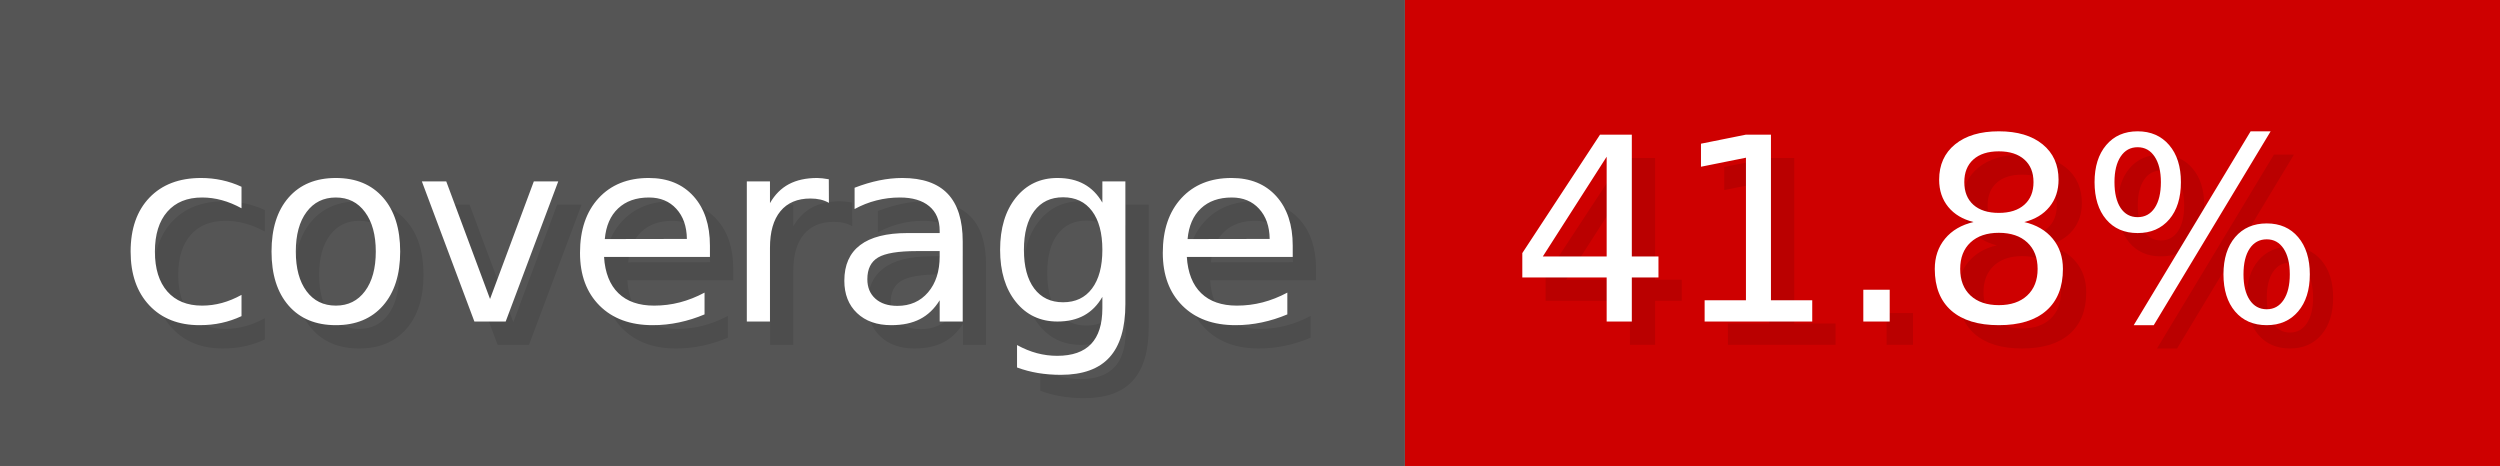
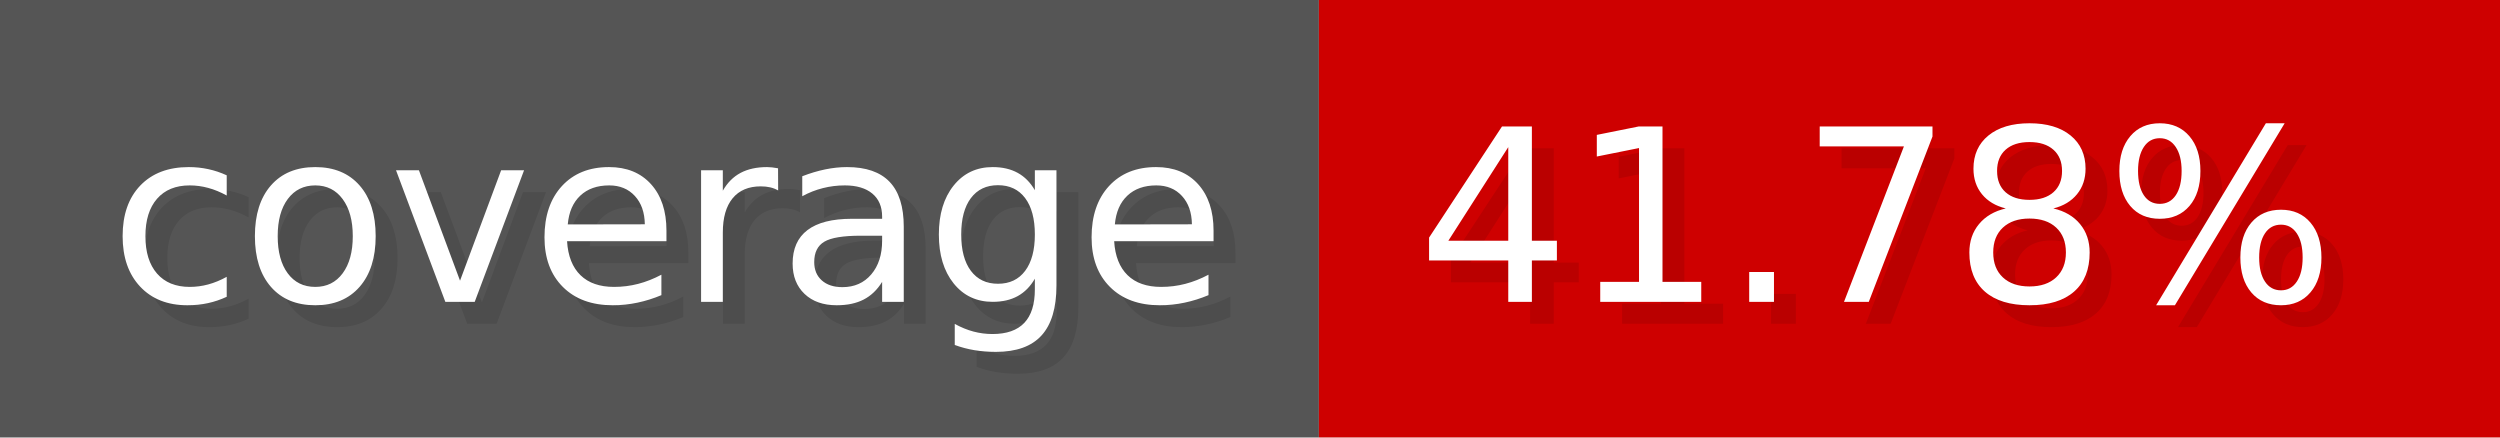
- <svg xmlns="http://www.w3.org/2000/svg" width="107.3" height="20" viewBox="0 0 1073 200" role="img" aria-label="coverage: 41.8%">
+ <svg xmlns="http://www.w3.org/2000/svg" width="114.3" height="20" viewBox="0 0 1143 200" role="img" aria-label="coverage: 41.78%">
  <g>
    <rect fill="#555" width="603" height="200" />
-     <rect fill="#ce0000" x="603" width="470" height="200" />
+     <rect fill="#ce0000" x="603" width="540" height="200" />
  </g>
  <g aria-hidden="true" fill="#fff" text-anchor="start" font-family="Verdana,DejaVu Sans,sans-serif" font-size="110">
    <text x="60" y="148" textLength="503" fill="#000" opacity="0.1">coverage</text>
    <text x="50" y="138" textLength="503">coverage</text>
-     <text x="658" y="148" textLength="370" fill="#000" opacity="0.1">41.8%</text>
-     <text x="648" y="138" textLength="370">41.8%</text>
+     <text x="658" y="148" textLength="440" fill="#000" opacity="0.1">41.78%</text>
+     <text x="648" y="138" textLength="440">41.78%</text>
  </g>
</svg>
